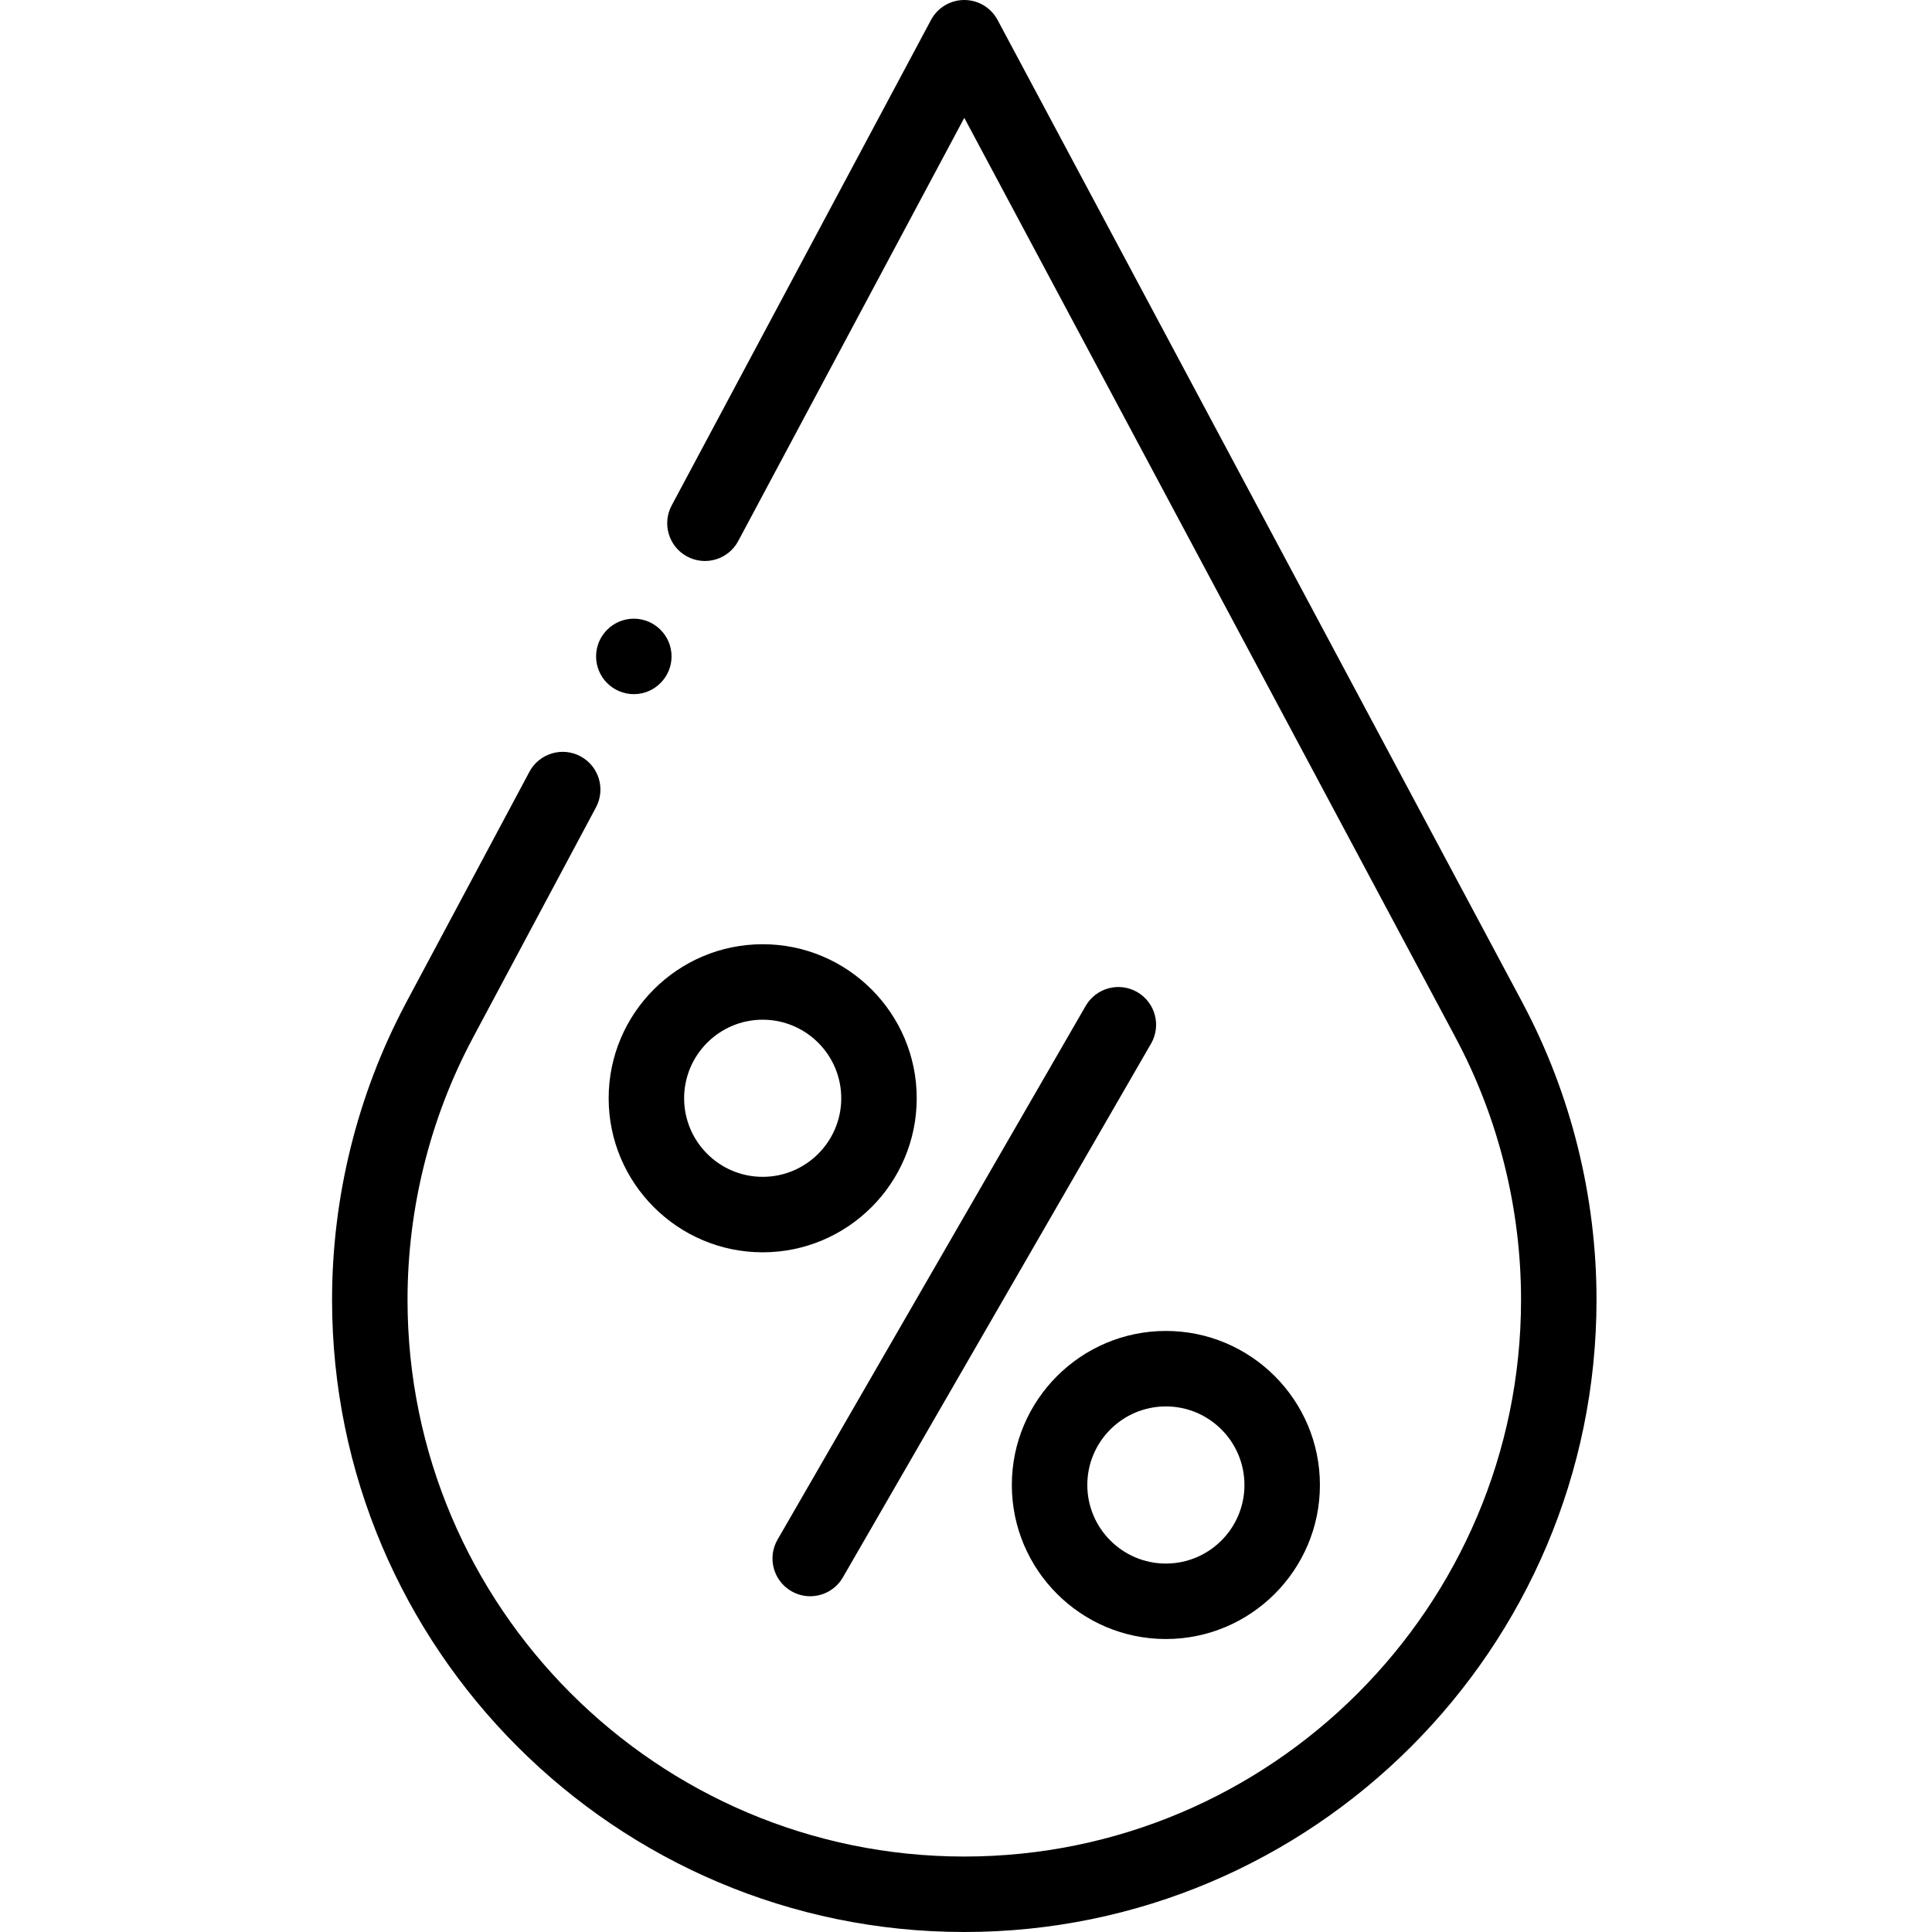
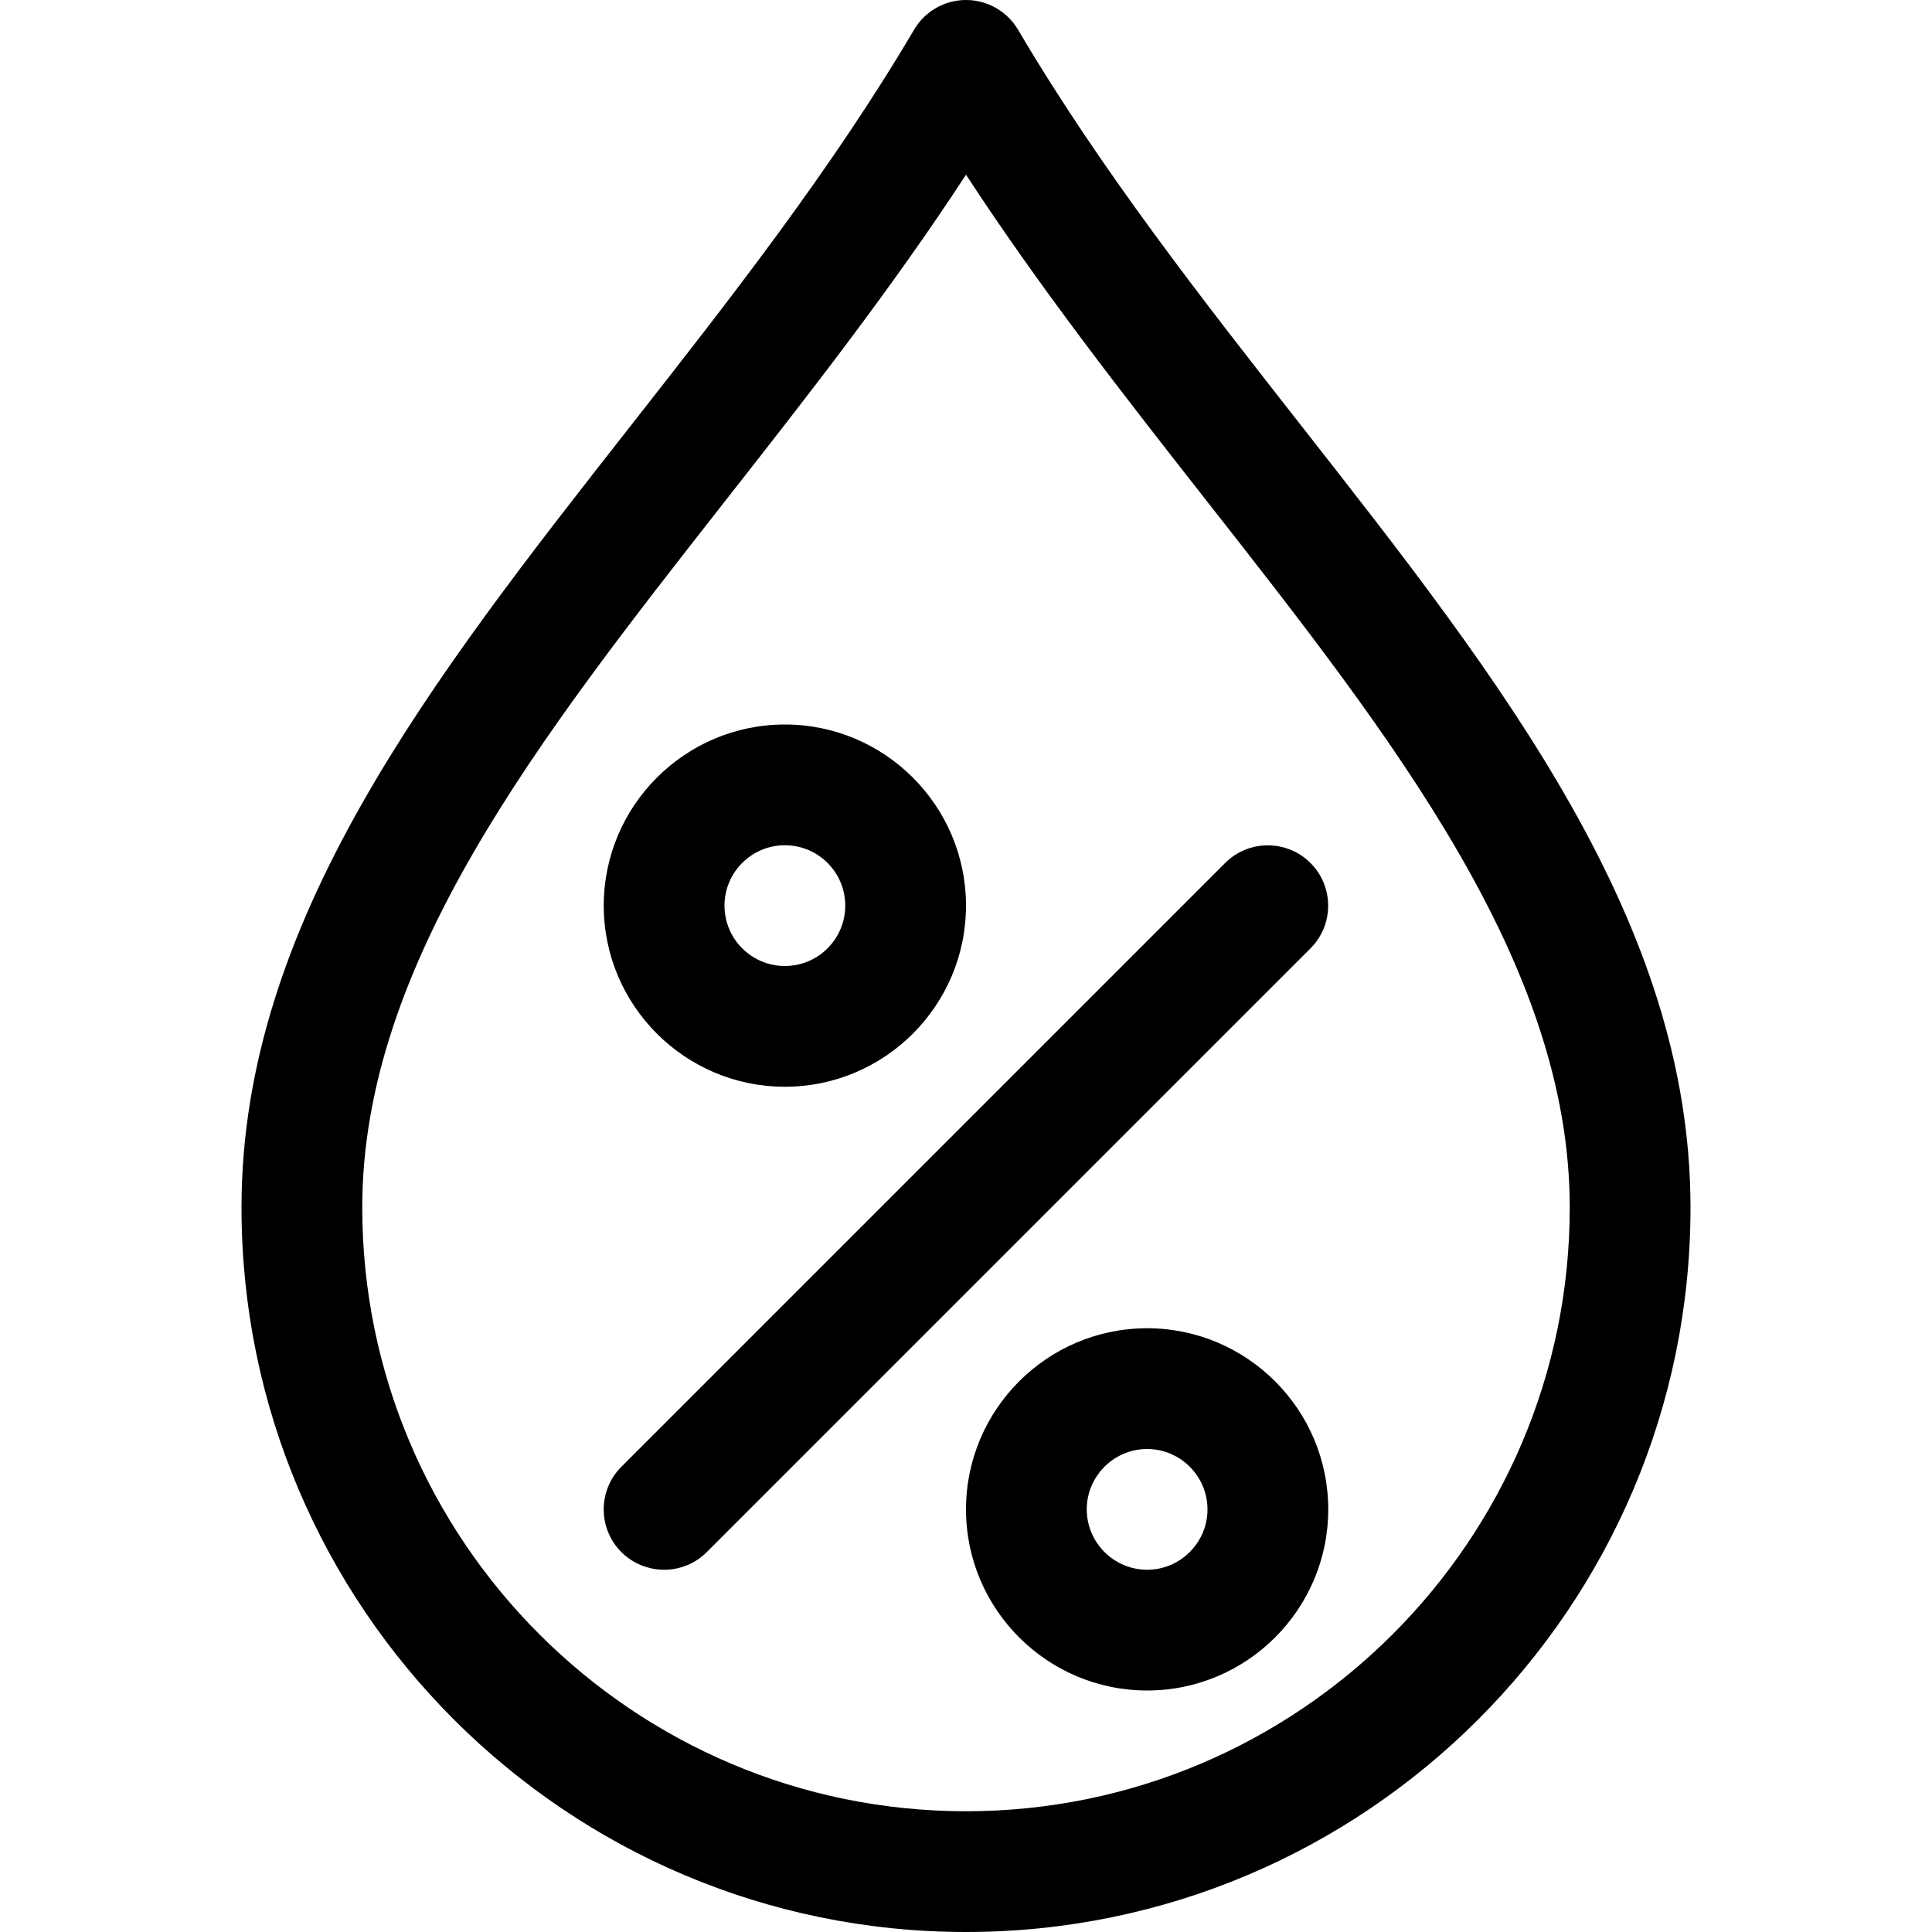
- <svg xmlns="http://www.w3.org/2000/svg" height="512pt" viewBox="-88 0 512 512" width="512pt">
-   <g fill-rule="evenodd">
-     <path d="m315.625 266.023c-.062-.137-.133-.27-.203-.402l-139.055-260.332c-1.738-3.258-5.133-5.289-8.82-5.289-3.691 0-7.082 2.031-8.82 5.289l-68.73 128.668c-2.602 4.871-.762 10.934 4.109 13.531 4.875 2.605 10.93.766 13.531-4.105l59.91-112.156 130.027 243.43c.066.129.129.258.199.387 11.332 21.215 17.32 45.215 17.32 69.41 0 81.359-66.191 147.547-147.547 147.547-81.359 0-147.547-66.188-147.547-147.547 0-24.195 5.988-48.199 17.32-69.41.074-.133.141-.27.207-.402l32.414-60.684c2.602-4.871.762-10.93-4.109-13.531-4.871-2.602-10.93-.762-13.531 4.109l-32.629 61.086c-.074.137-.148.277-.211.418-12.734 23.996-19.461 51.102-19.461 78.414 0 92.387 75.16 167.547 167.547 167.547s167.547-75.16 167.547-167.547c0-27.32-6.73-54.43-19.469-78.43zm0 0" />
-     <path d="m213.379 262.91c-4.785-2.762-10.898-1.121-13.66 3.66l-81.664 141.445c-2.762 4.785-1.121 10.898 3.66 13.66 1.574.91 3.293 1.344 4.992 1.344 3.453 0 6.816-1.793 8.668-5.004l81.664-141.445c2.762-4.781 1.121-10.898-3.66-13.66zm0 0" />
-     <path d="m114.121 250.23c-22.508 0-40.82 18.312-40.82 40.82 0 22.512 18.312 40.824 40.82 40.824 22.508 0 40.82-18.312 40.82-40.824 0-22.508-18.312-40.82-40.82-40.82zm0 61.645c-11.48 0-20.82-9.34-20.82-20.82 0-11.484 9.34-20.824 20.82-20.824 11.48 0 20.82 9.34 20.82 20.824 0 11.48-9.34 20.82-20.82 20.82zm0 0" />
-     <path d="m180.148 393.535c0 22.512 18.316 40.824 40.824 40.824 22.508 0 40.82-18.312 40.82-40.824 0-22.508-18.312-40.82-40.82-40.82-22.508 0-40.824 18.312-40.824 40.82zm40.824-20.82c11.48 0 20.82 9.34 20.82 20.82 0 11.484-9.34 20.824-20.82 20.824-11.48 0-20.824-9.34-20.824-20.824 0-11.48 9.34-20.82 20.824-20.82zm0 0" />
-     <path d="m79.969 183.957c5.508 0 10-4.492 10-10 0-5.508-4.492-10-10-10s-10 4.492-10 10c0 5.508 4.492 10 10 10zm0 0" />
+ <svg xmlns="http://www.w3.org/2000/svg" version="1.1" id="Capa_1" x="0px" y="0px" viewBox="0 0 512 512" style="enable-background:new 0 0 512 512;" xml:space="preserve">
+   <g>
+     <g>
+       <path d="M344.864,112.832c-26.176-33.408-53.248-67.904-75.072-104.96C266.912,3.008,261.664,0,256,0s-10.912,3.008-13.76,7.872    c-21.824,37.024-48.896,71.552-75.072,104.928C114.112,180.448,64,244.352,64,320c0,105.888,86.112,192,192,192    s192-86.112,192-192C448,244.384,397.92,180.48,344.864,112.832z M256,480c-88.224,0-160-71.776-160-160    c0-64.608,46.784-124.256,96.352-187.456c21.632-27.584,43.84-55.904,63.648-86.24c19.808,30.336,42.016,58.688,63.648,86.272    C369.216,195.744,416,255.424,416,320C416,408.224,344.224,480,256,480z" />
+     </g>
  </g>
+   <g>
+     <g>
+       <path d="M208,192c-26.464,0-48,21.536-48,48s21.536,48,48,48s48-21.536,48-48S234.464,192,208,192z M208,256    c-8.832,0-16-7.168-16-16c0-8.832,7.168-16,16-16c8.832,0,16,7.168,16,16C224,248.832,216.832,256,208,256z" />
+     </g>
+   </g>
+   <g>
+     <g>
+       <path d="M304,352c-26.464,0-48,21.536-48,48s21.536,48,48,48s48-21.536,48-48S330.464,352,304,352z M304,416c-8.8,0-16-7.2-16-16    s7.2-16,16-16s16,7.2,16,16S312.8,416,304,416z" />
+     </g>
+   </g>
+   <g>
+     <g>
+       <path d="M347.296,228.704c-6.24-6.24-16.384-6.24-22.624,0l-160,160c-6.24,6.24-6.24,16.384,0,22.624    C167.808,414.432,171.904,416,176,416s8.192-1.568,11.296-4.672l160-160C353.536,245.088,353.536,234.944,347.296,228.704z" />
+     </g>
+   </g>
+   <g>
+ </g>
+   <g>
+ </g>
+   <g>
+ </g>
+   <g>
+ </g>
+   <g>
+ </g>
+   <g>
+ </g>
+   <g>
+ </g>
+   <g>
+ </g>
+   <g>
+ </g>
+   <g>
+ </g>
+   <g>
+ </g>
+   <g>
+ </g>
+   <g>
+ </g>
+   <g>
+ </g>
+   <g>
+ </g>
</svg>
